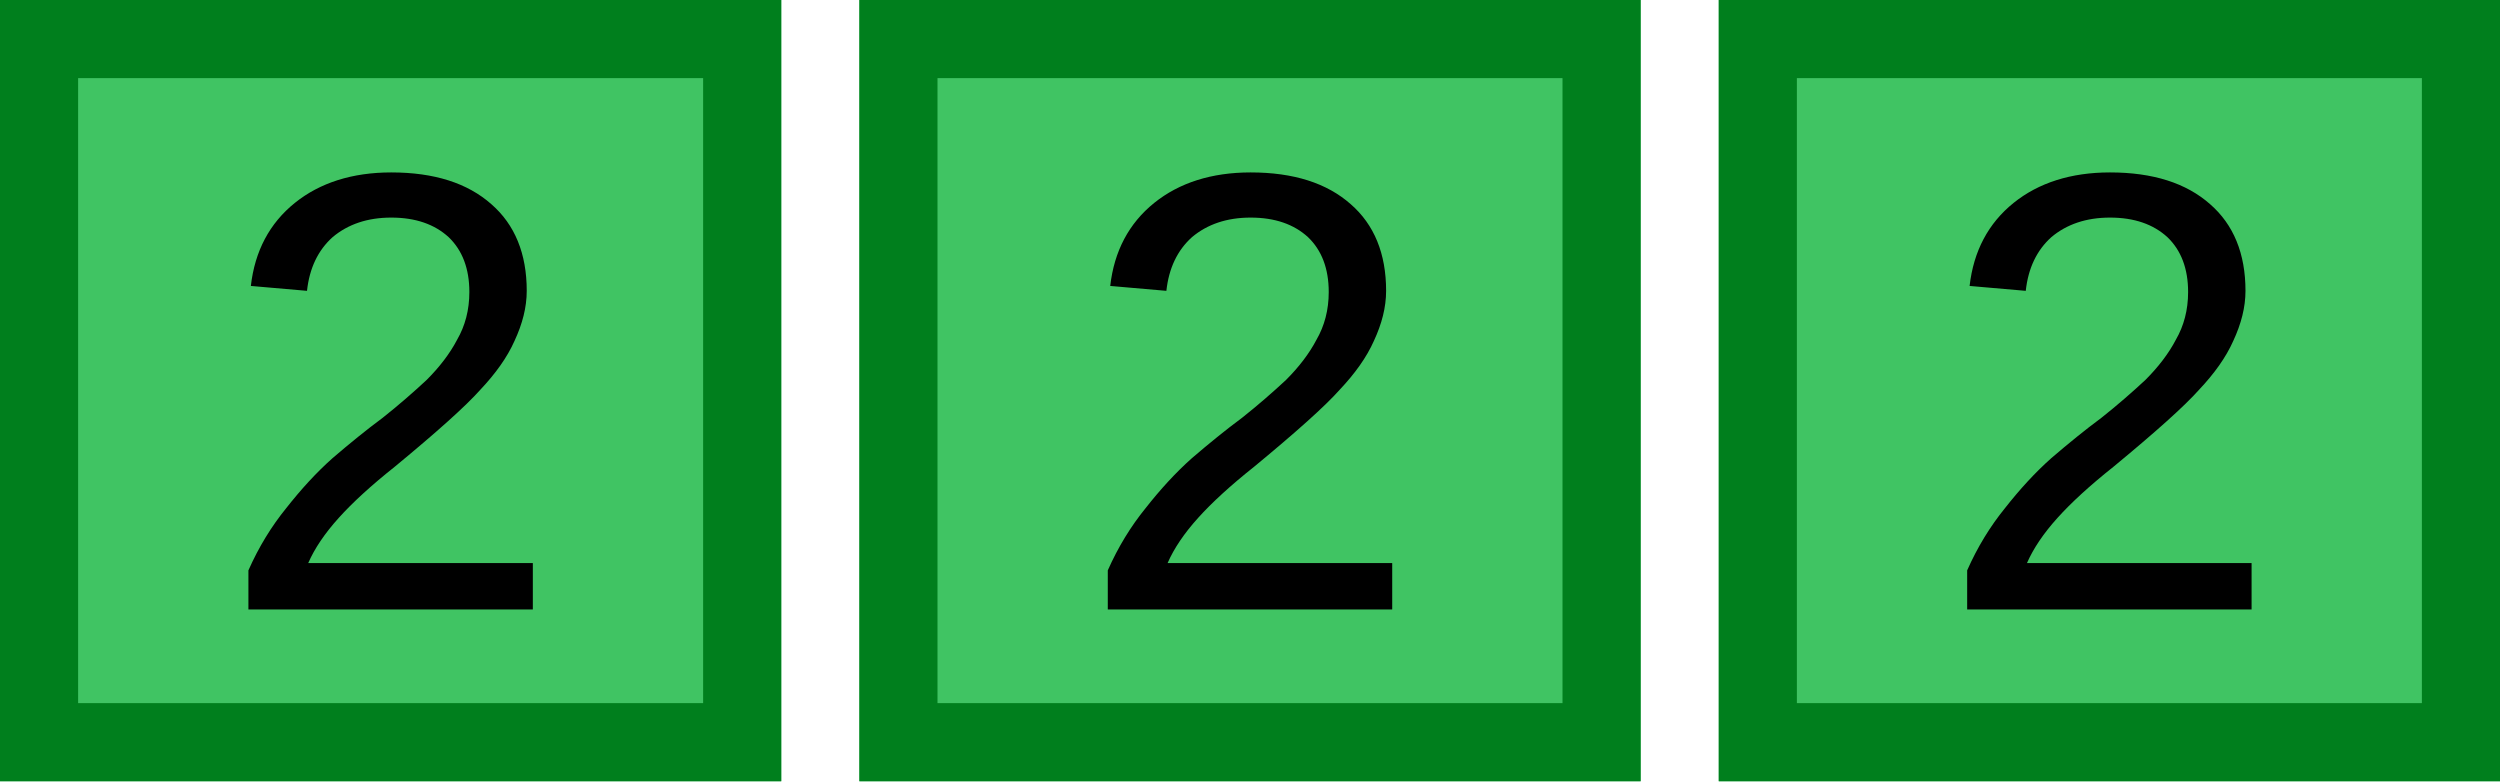
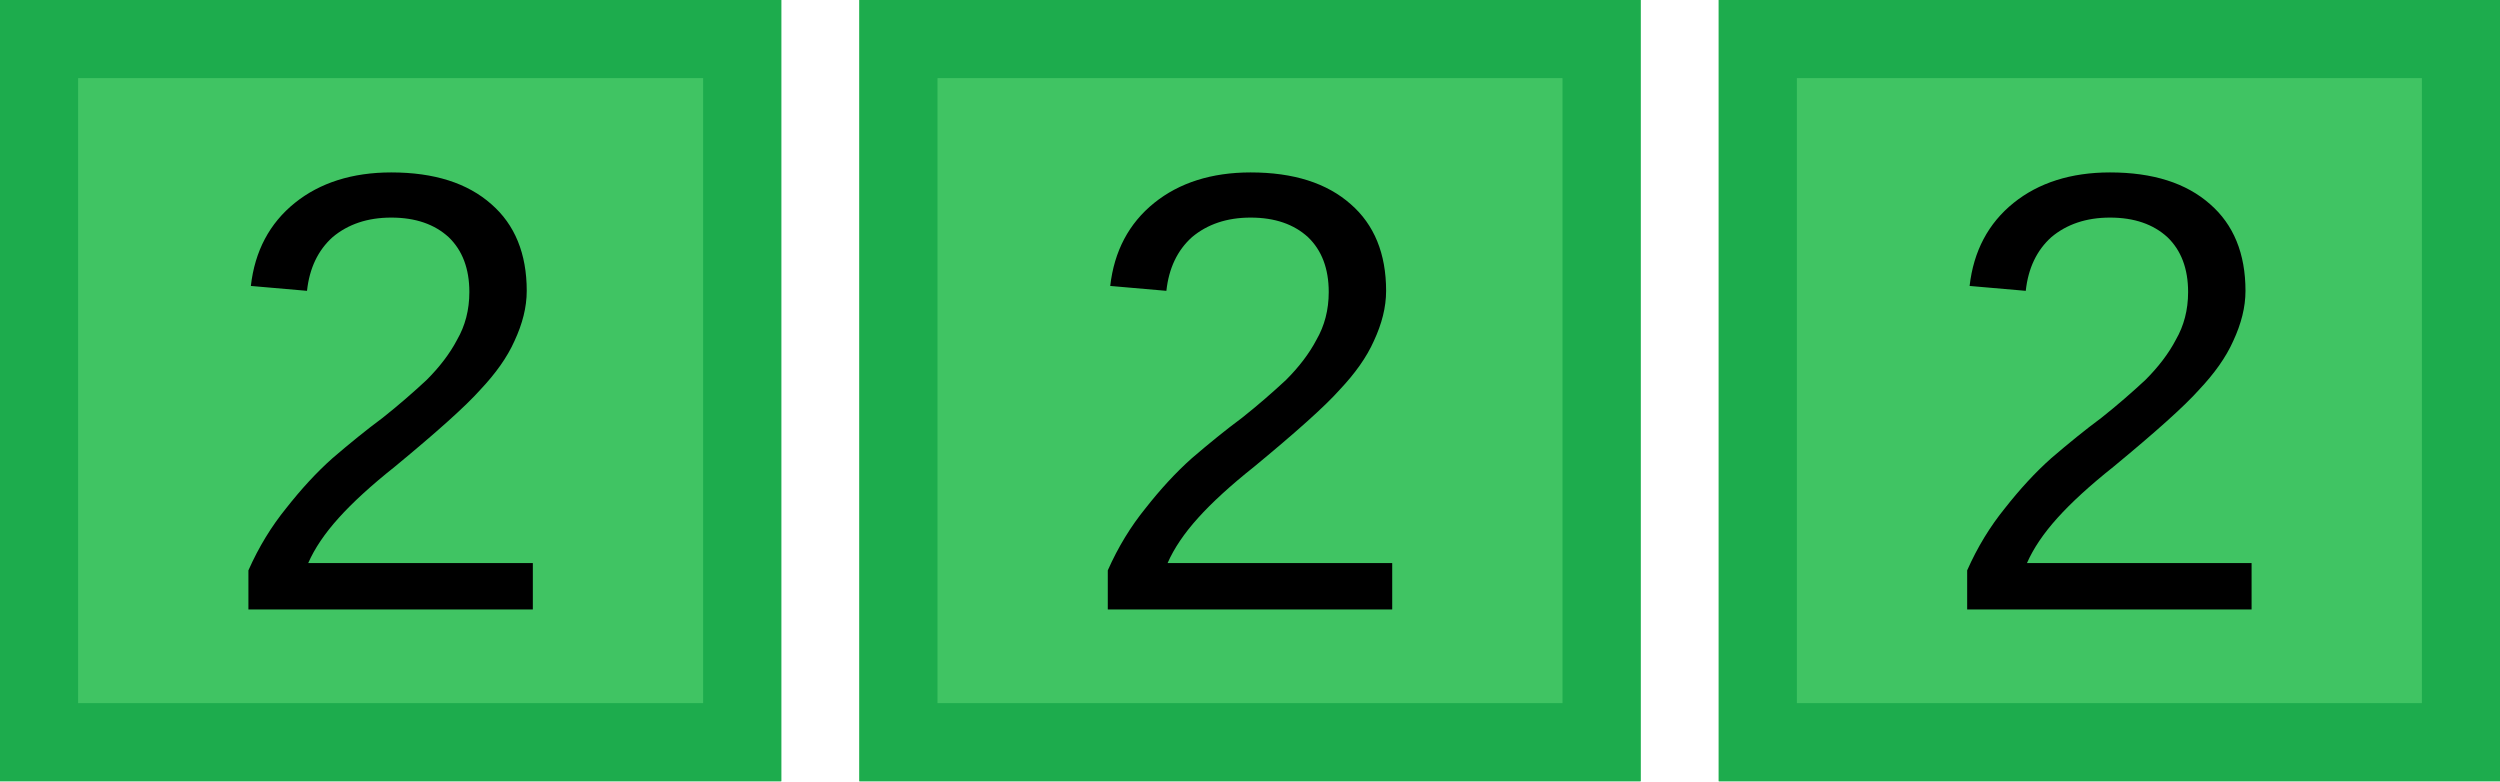
<svg xmlns="http://www.w3.org/2000/svg" width="32" height="10">
  <rect x="0" y="0" width="10" height="10" fill="#40c463" />
-   <rect x="0.5" y="0.5" width="9" height="9" fill="none" stroke="#007f1d" stroke-width="1" />
+   <rect x="0.5" y="0.5" width="9" height="9" fill="none" stroke="#1dac4d" stroke-width="1" />
  <text x="5" y="7.8" text-anchor="middle" font-family="Arial, sans-serif" font-size="8" fill="#000000">2</text>
  <rect x="11" y="0" width="10" height="10" fill="#40c463" />
-   <rect x="11.5" y="0.5" width="9" height="9" fill="none" stroke="#007f1d" stroke-width="1" />
+   <rect x="11.5" y="0.5" width="9" height="9" fill="none" stroke="#1dac4d" stroke-width="1" />
  <text x="16" y="7.8" text-anchor="middle" font-family="Arial, sans-serif" font-size="8" fill="#000000">2</text>
  <rect x="22" y="0" width="10" height="10" fill="#40c463" />
-   <rect x="22.5" y="0.5" width="9" height="9" fill="none" stroke="#007f1d" stroke-width="1" />
+   <rect x="22.5" y="0.5" width="9" height="9" fill="none" stroke="#1dac4d" stroke-width="1" />
  <text x="27" y="7.8" text-anchor="middle" font-family="Arial, sans-serif" font-size="8" fill="#000000">2</text>
</svg>
